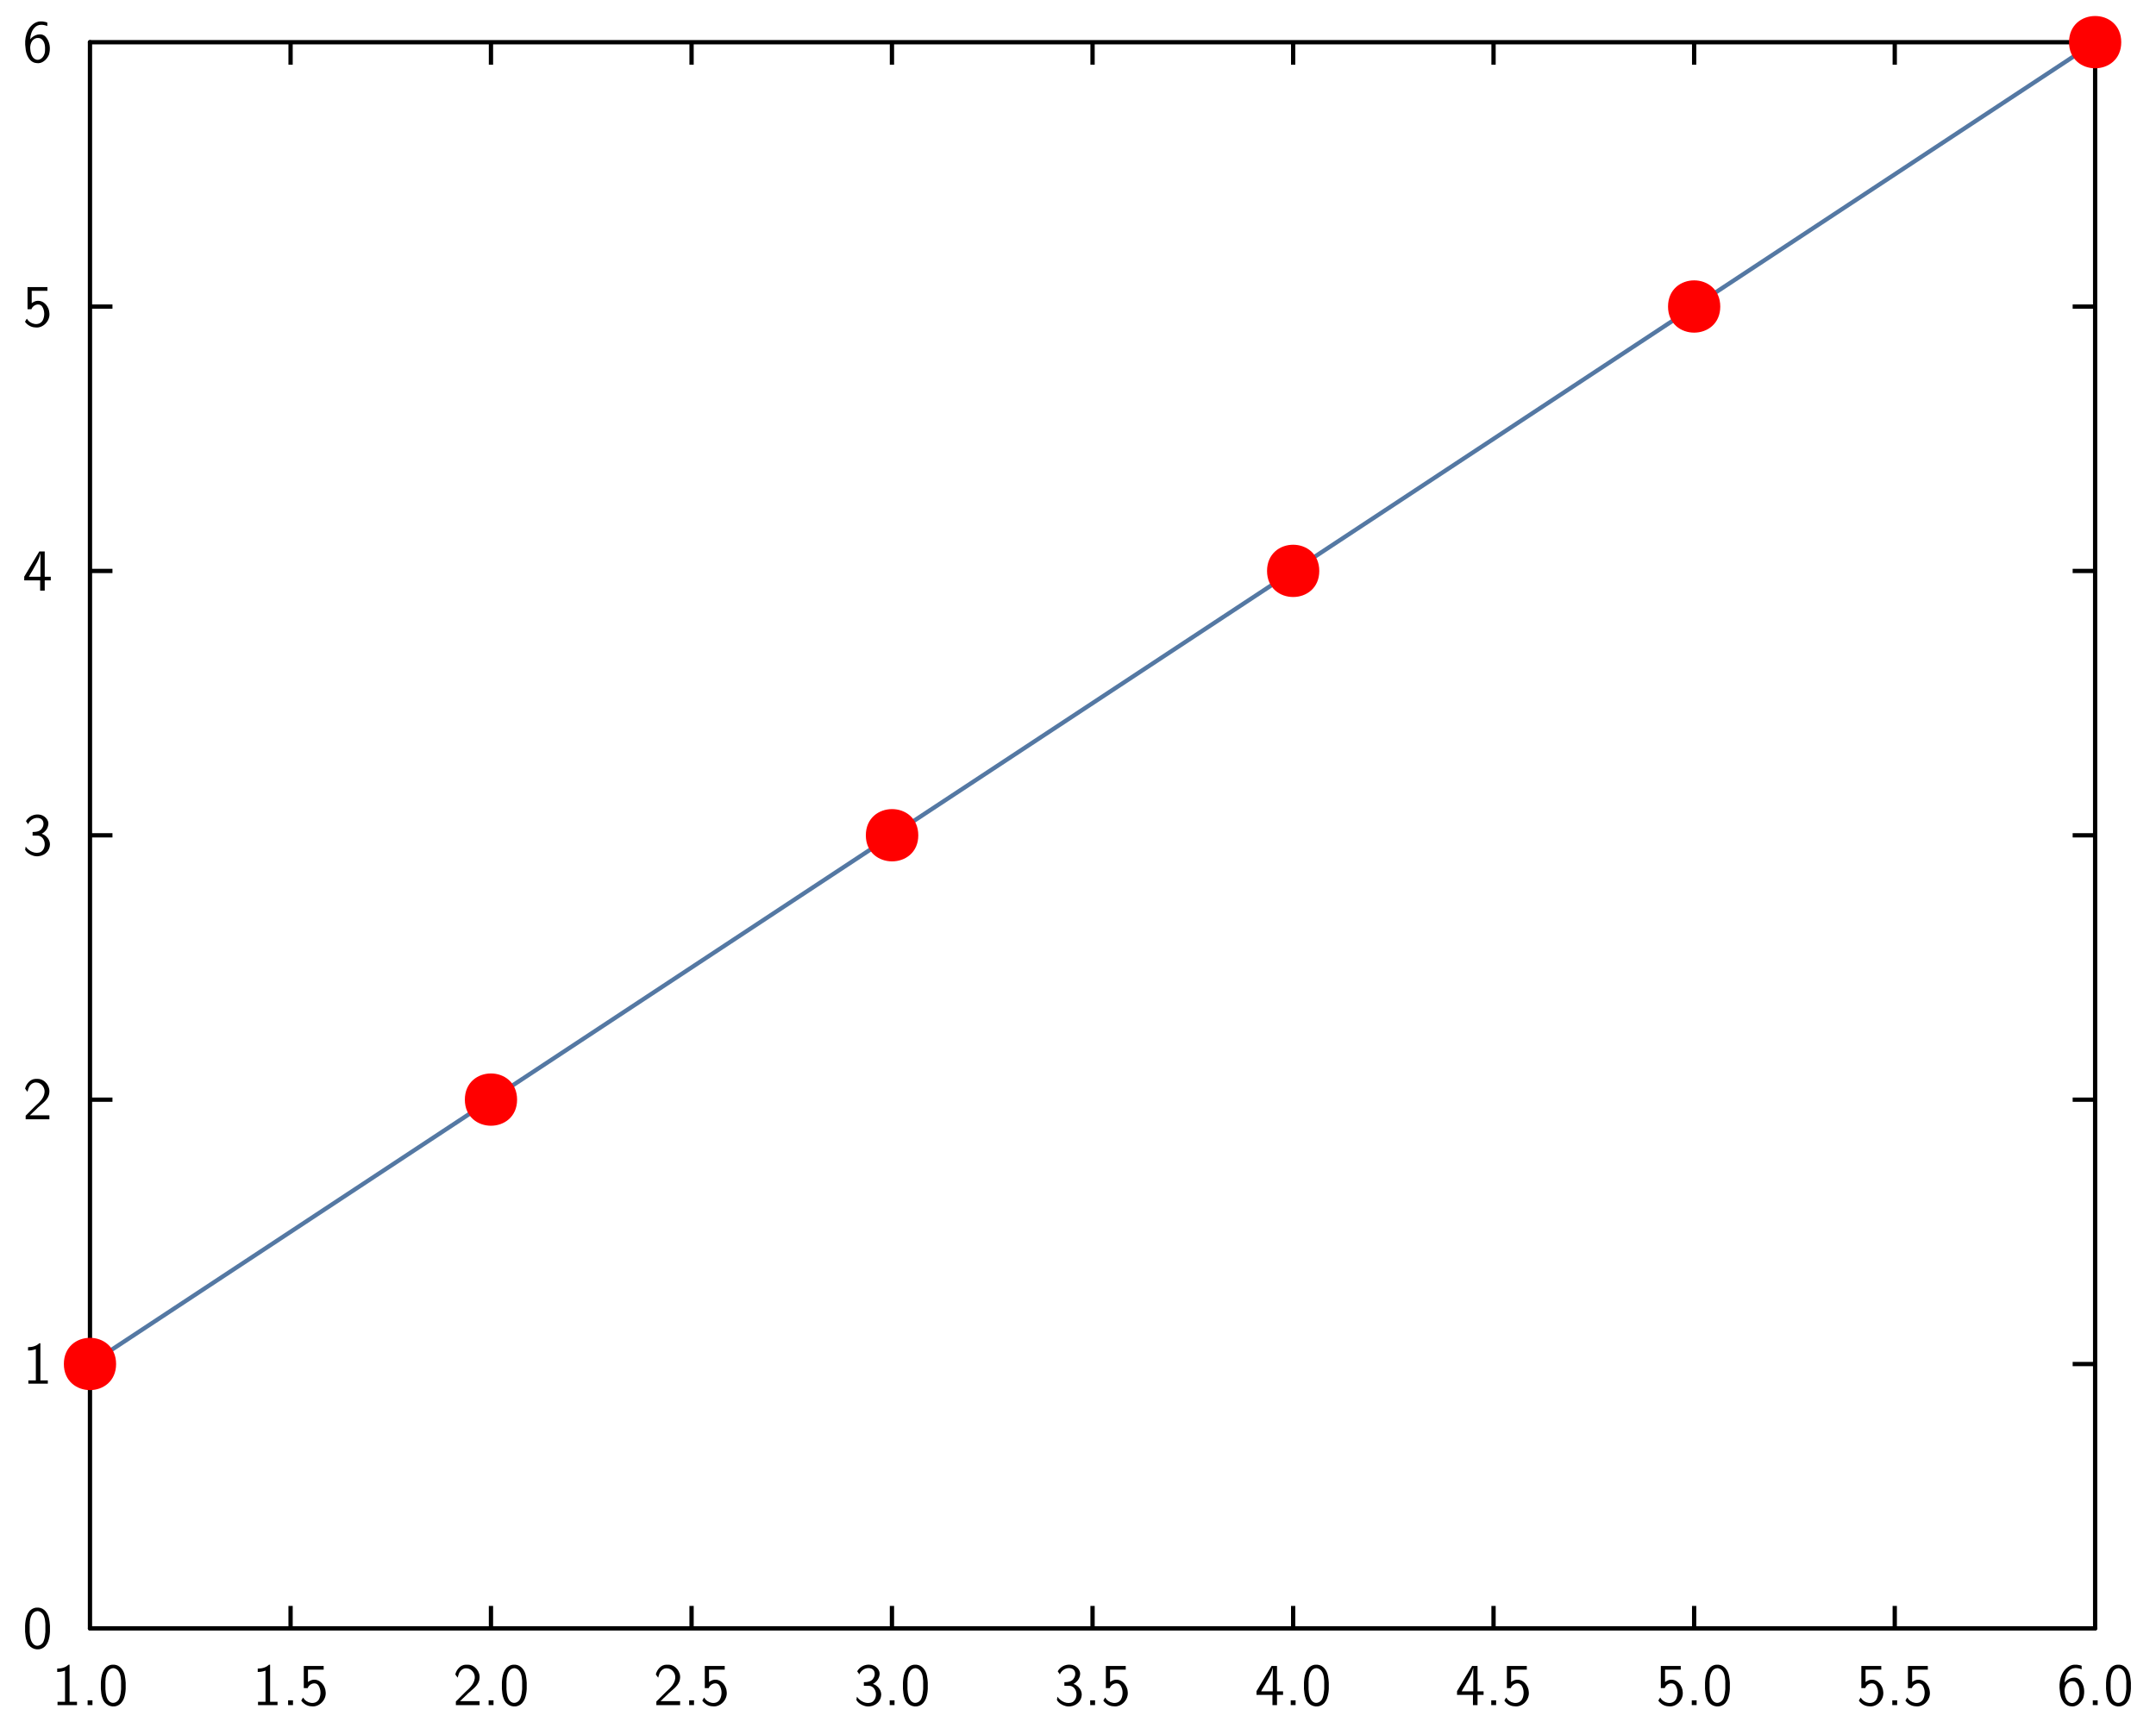
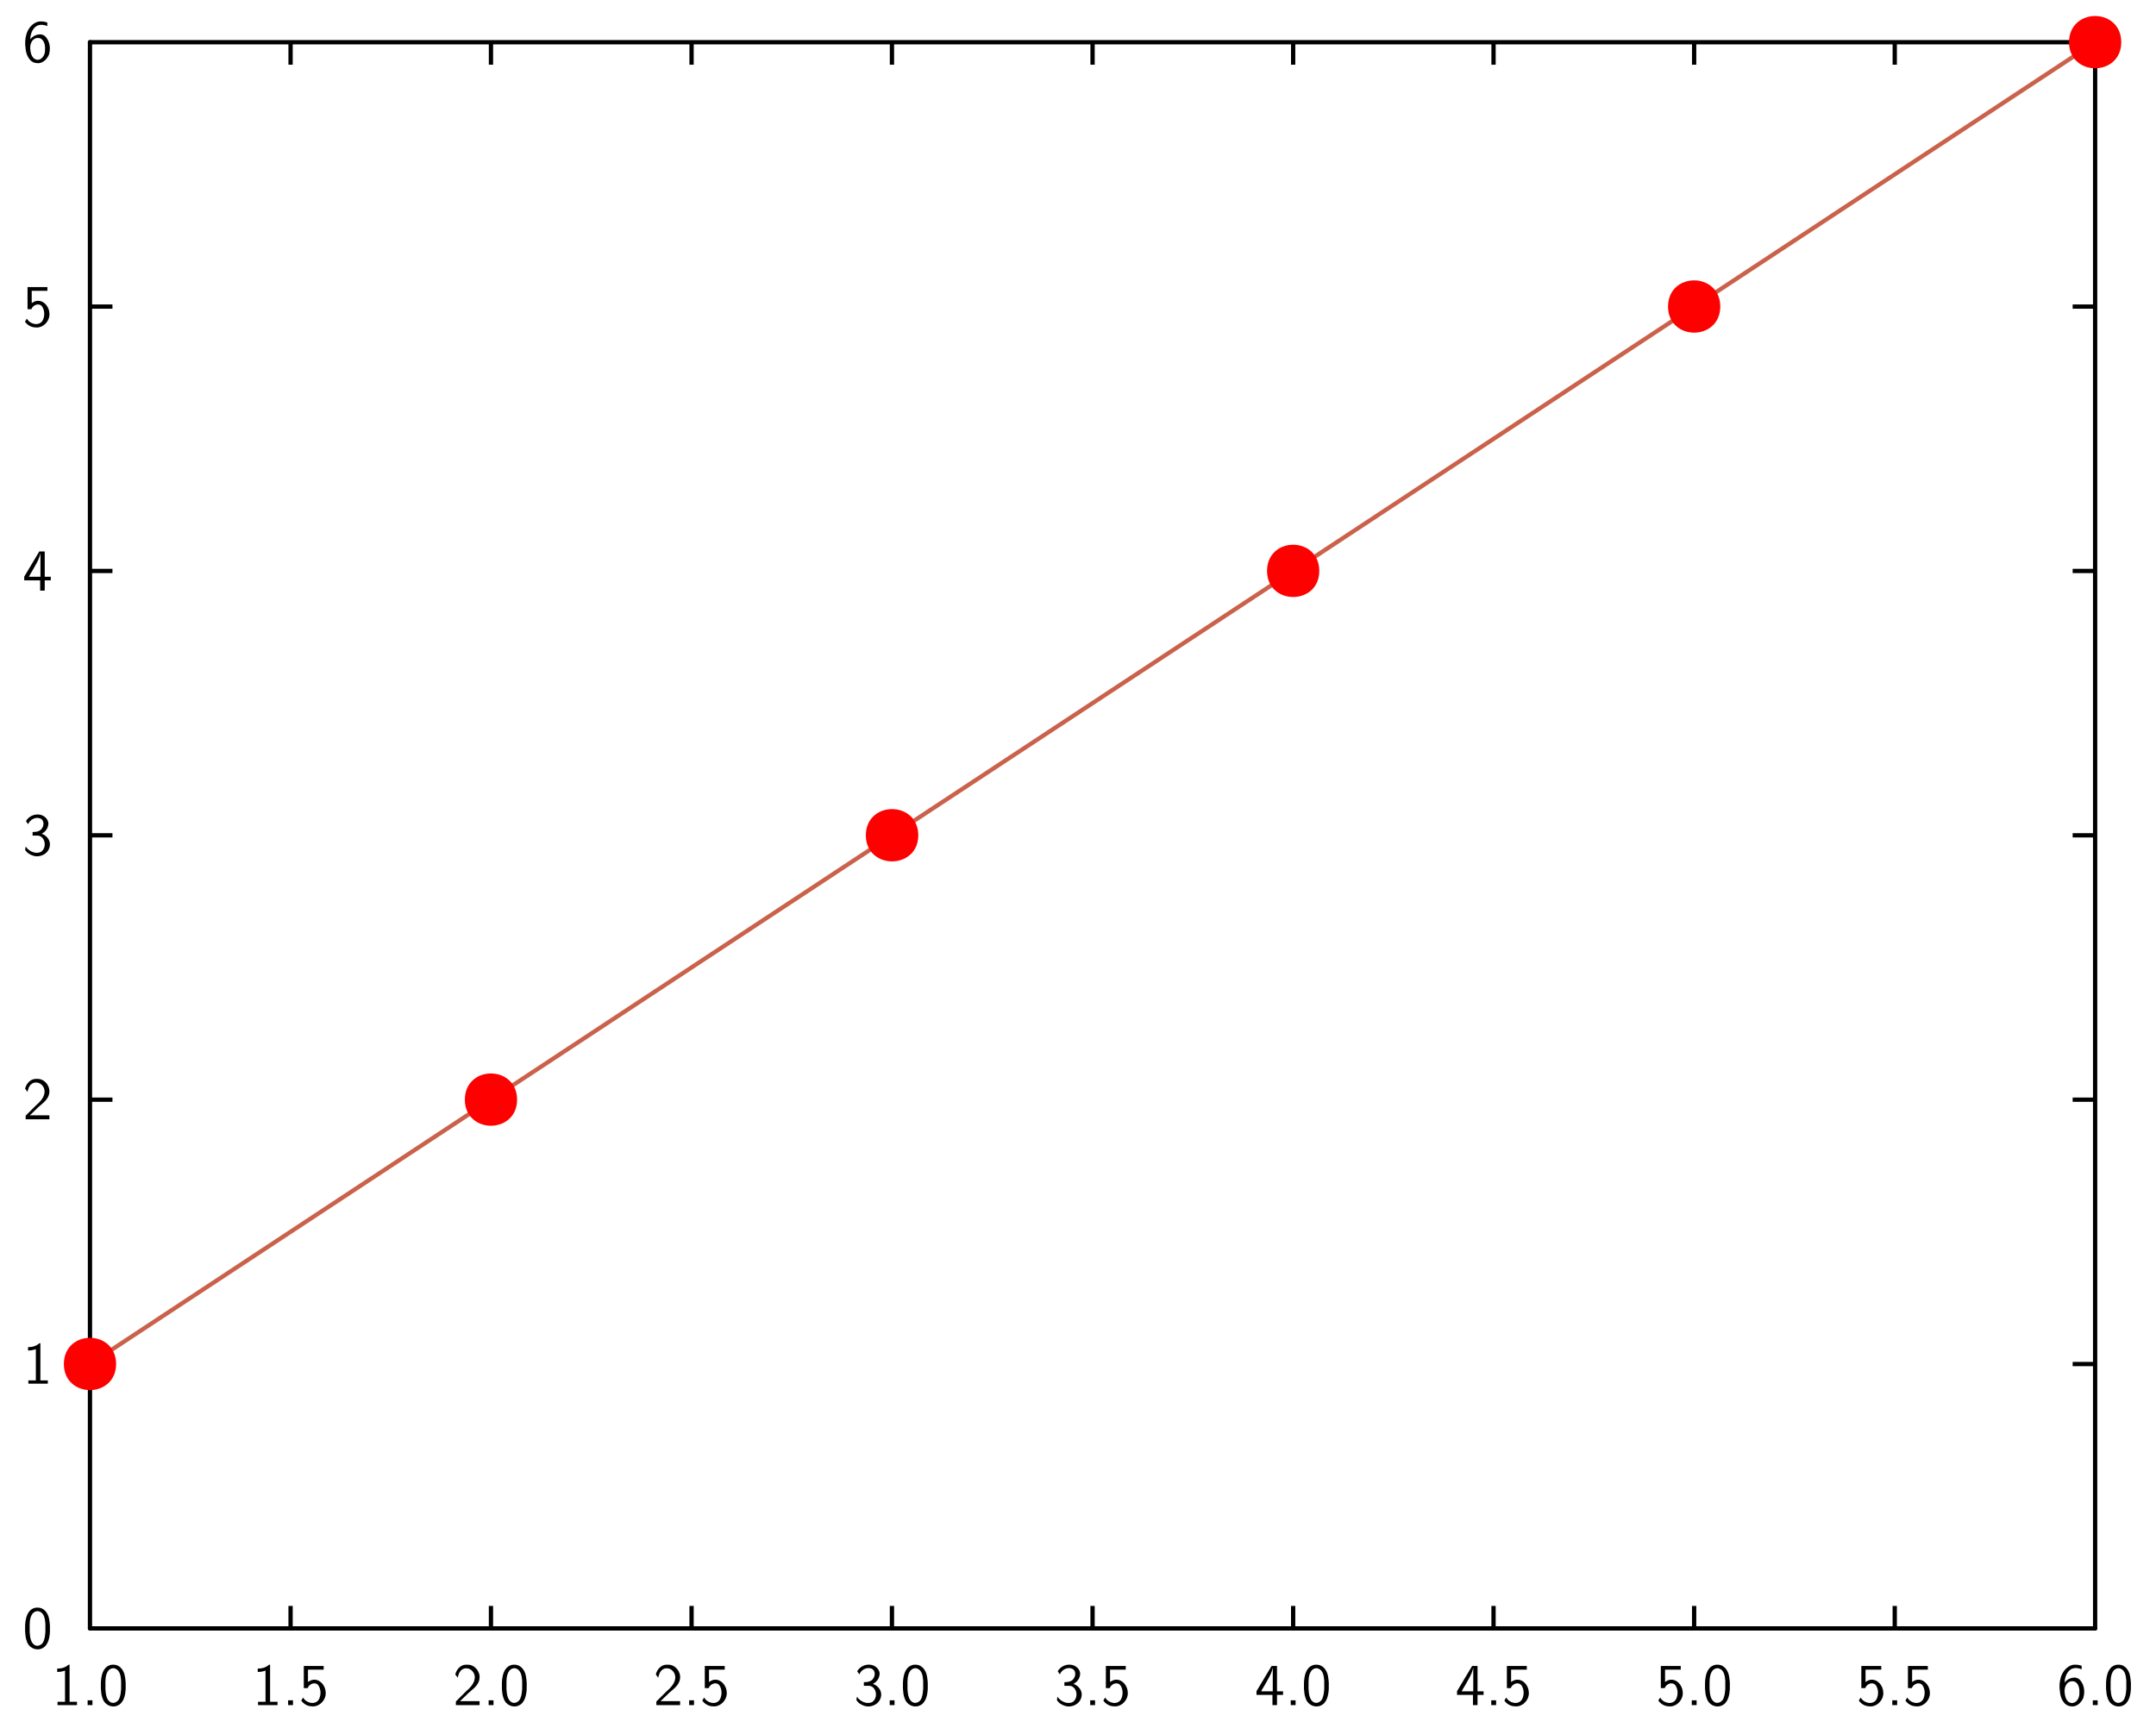
<svg xmlns="http://www.w3.org/2000/svg" width="285.465pt" height="228.772pt" viewBox="0 0 285.465 228.772" version="1.1">
  <g id="surface1">
    <path style="fill:none;stroke-width:0.02;stroke-linecap:butt;stroke-linejoin:miter;stroke:rgb(0%,0%,0%);stroke-opacity:1;stroke-miterlimit:10;" d="M 0.385 1.663 L 0.49 1.663 " transform="matrix(28.34646,0,0,-28.34646,1,227.7717)" />
    <path style="fill:none;stroke-width:0.02;stroke-linecap:butt;stroke-linejoin:miter;stroke:rgb(0%,0%,0%);stroke-opacity:1;stroke-miterlimit:10;" d="M 0.385 2.898 L 0.49 2.898 " transform="matrix(28.34646,0,0,-28.34646,1,227.7717)" />
    <path style="fill:none;stroke-width:0.02;stroke-linecap:butt;stroke-linejoin:miter;stroke:rgb(0%,0%,0%);stroke-opacity:1;stroke-miterlimit:10;" d="M 0.385 4.133 L 0.49 4.133 " transform="matrix(28.34646,0,0,-28.34646,1,227.7717)" />
    <path style="fill:none;stroke-width:0.02;stroke-linecap:butt;stroke-linejoin:miter;stroke:rgb(0%,0%,0%);stroke-opacity:1;stroke-miterlimit:10;" d="M 0.385 5.368 L 0.49 5.368 " transform="matrix(28.34646,0,0,-28.34646,1,227.7717)" />
    <path style="fill:none;stroke-width:0.02;stroke-linecap:butt;stroke-linejoin:miter;stroke:rgb(0%,0%,0%);stroke-opacity:1;stroke-miterlimit:10;" d="M 0.385 6.603 L 0.49 6.603 " transform="matrix(28.34646,0,0,-28.34646,1,227.7717)" />
    <path style="fill:none;stroke-width:0.02;stroke-linecap:round;stroke-linejoin:miter;stroke:rgb(0%,0%,0%);stroke-opacity:1;stroke-miterlimit:10;" d="M 0.385 0.428 L 0.385 7.838 " transform="matrix(28.34646,0,0,-28.34646,1,227.7717)" />
    <path style=" stroke:none;fill-rule:nonzero;fill:rgb(0%,0%,0%);fill-opacity:1;" d="M 5.102 212.887 C 5.859 212.941 6.359 213.633 6.492 214.332 C 6.562 214.648 6.578 214.949 6.613 215.266 L 6.613 216.078 C 6.57 216.902 6.375 217.988 5.477 218.324 C 4.699 218.633 3.785 218.148 3.555 217.355 C 3.383 216.934 3.363 216.504 3.324 216.078 L 3.324 215.266 C 3.363 214.441 3.539 213.348 4.43 212.98 L 4.469 212.965 L 4.5 212.957 L 4.539 212.941 L 4.66 212.91 L 4.73 212.895 L 4.816 212.895 L 4.832 212.887 Z M 5.102 212.887 Z M 4.855 213.371 C 4.191 213.449 3.992 214.25 3.945 214.789 L 3.945 215.004 L 3.93 215.02 L 3.93 216.125 C 3.977 216.695 4.016 217.434 4.539 217.816 C 5.023 218.148 5.668 217.773 5.801 217.258 C 5.945 216.879 5.977 216.504 6.008 216.125 L 6.008 215.02 C 5.961 214.441 5.883 213.633 5.215 213.402 L 5.16 213.387 L 5.145 213.371 L 5.07 213.371 L 5.055 213.355 L 4.875 213.355 Z M 4.855 213.371 Z M 4.855 213.371 " />
    <path style=" stroke:none;fill-rule:nonzero;fill:rgb(0%,0%,0%);fill-opacity:1;" d="M 5.348 177.879 L 5.348 182.777 L 5.355 182.793 L 6.332 182.793 L 6.332 183.227 L 3.754 183.227 L 3.754 182.793 L 4.73 182.793 L 4.746 182.777 L 4.746 178.664 C 4.414 178.773 4.062 178.848 3.715 178.84 L 3.715 178.395 C 4.238 178.402 4.809 178.258 5.207 177.879 Z M 5.348 177.879 Z M 5.348 177.879 " />
    <path style=" stroke:none;fill-rule:nonzero;fill:rgb(0%,0%,0%);fill-opacity:1;" d="M 5.016 142.871 C 5.938 142.895 6.668 143.84 6.523 144.727 C 6.43 145.617 5.594 146.125 5 146.68 L 4.746 146.941 L 4.715 146.957 L 4.398 147.27 L 4.375 147.285 L 4.055 147.602 L 4.023 147.617 L 3.953 147.688 L 3.969 147.695 L 6.539 147.695 L 6.539 148.219 L 3.398 148.219 L 3.398 147.746 L 4.676 146.465 C 5.285 145.934 6 145.246 5.891 144.371 C 5.824 143.863 5.398 143.395 4.875 143.355 C 4.34 143.277 3.875 143.695 3.754 144.203 L 3.738 144.227 L 3.723 144.285 L 3.699 144.371 L 3.652 144.547 L 3.645 144.586 C 3.531 144.449 3.414 144.309 3.324 144.156 C 3.484 143.508 4.008 142.895 4.699 142.871 Z M 5.016 142.871 Z M 5.016 142.871 " />
    <path style=" stroke:none;fill-rule:nonzero;fill:rgb(0%,0%,0%);fill-opacity:1;" d="M 5.121 107.863 C 5.816 107.895 6.547 108.539 6.383 109.277 C 6.301 109.777 5.953 110.188 5.516 110.41 C 6.223 110.633 6.77 111.379 6.578 112.117 C 6.391 113.078 5.285 113.609 4.398 113.316 C 3.969 113.188 3.531 112.918 3.324 112.523 C 3.375 112.402 3.355 112.195 3.414 112.117 C 3.832 112.738 4.723 113.156 5.422 112.809 C 6.184 112.324 6.062 110.91 5.145 110.672 L 5.07 110.672 L 5.055 110.656 L 4.316 110.656 L 4.316 110.18 C 4.77 110.172 5.332 110.117 5.586 109.648 C 5.859 109.246 5.832 108.578 5.316 108.379 C 4.707 108.141 3.953 108.531 3.723 109.148 C 3.629 109.016 3.531 108.879 3.438 108.738 C 3.762 108.148 4.453 107.801 5.121 107.863 Z M 5.121 107.863 Z M 5.121 107.863 " />
    <path style=" stroke:none;fill-rule:nonzero;fill:rgb(0%,0%,0%);fill-opacity:1;" d="M 5.922 73.023 L 5.922 76.363 L 5.938 76.379 L 6.723 76.379 L 6.723 76.855 L 5.938 76.855 L 5.922 76.863 L 5.922 78.207 L 5.316 78.207 L 5.316 76.863 L 5.301 76.855 L 3.207 76.855 L 3.207 76.363 C 3.875 75.254 4.539 74.133 5.207 73.023 Z M 5.922 73.023 Z M 5.332 73.324 C 5.176 74.148 4.668 74.855 4.285 75.578 C 4.137 75.84 3.938 76.125 3.824 76.379 L 5.348 76.379 L 5.355 76.363 L 5.355 73.324 L 5.348 73.309 Z M 5.332 73.324 Z M 5.332 73.324 " />
    <path style=" stroke:none;fill-rule:nonzero;fill:rgb(0%,0%,0%);fill-opacity:1;" d="M 6.277 38.016 L 6.277 38.508 L 4.215 38.508 L 4.199 38.516 L 4.199 40.145 C 4.391 40.016 4.66 39.848 4.914 39.84 C 5.809 39.746 6.5 40.625 6.539 41.445 C 6.668 42.484 5.691 43.516 4.645 43.355 C 4.121 43.34 3.609 43.031 3.309 42.602 C 3.398 42.484 3.469 42.277 3.57 42.207 C 3.945 42.938 5.152 43.23 5.637 42.461 C 5.945 41.879 5.938 41.145 5.578 40.586 C 5.168 40.055 4.348 40.379 4.16 40.945 L 3.645 40.945 L 3.645 38.016 Z M 6.277 38.016 Z M 6.277 38.016 " />
    <path style=" stroke:none;fill-rule:nonzero;fill:rgb(0%,0%,0%);fill-opacity:1;" d="M 5.621 2.84 C 5.824 2.875 6.062 2.898 6.262 2.992 L 6.262 3.453 C 5.715 3.215 5 3.184 4.57 3.668 C 4.191 4.07 4.016 4.676 4 5.207 C 4.461 4.594 5.5 4.254 6.062 4.891 C 6.629 5.539 6.723 6.477 6.469 7.27 C 6.191 7.906 5.547 8.484 4.832 8.352 C 3.867 8.27 3.43 7.191 3.383 6.367 C 3.199 5.199 3.477 3.73 4.586 3.062 L 4.602 3.055 L 4.77 2.969 L 4.816 2.953 L 4.84 2.938 L 4.977 2.898 L 5.086 2.863 L 5.16 2.848 L 5.246 2.848 L 5.262 2.84 Z M 5.621 2.84 Z M 4.84 5.047 C 4.152 5.168 3.93 6 4.016 6.562 C 4.055 7.094 4.262 7.801 4.875 7.914 C 5.523 8 5.945 7.301 5.961 6.738 C 5.992 6.168 5.961 5.516 5.461 5.145 L 5.348 5.086 L 5.262 5.062 L 5.191 5.047 L 5.176 5.031 L 4.855 5.031 Z M 4.84 5.047 Z M 4.84 5.047 " />
    <path style="fill:none;stroke-width:0.02;stroke-linecap:butt;stroke-linejoin:miter;stroke:rgb(0%,0%,0%);stroke-opacity:1;stroke-miterlimit:10;" d="M 9.751 1.663 L 9.646 1.663 " transform="matrix(28.34646,0,0,-28.34646,1,227.7717)" />
    <path style="fill:none;stroke-width:0.02;stroke-linecap:butt;stroke-linejoin:miter;stroke:rgb(0%,0%,0%);stroke-opacity:1;stroke-miterlimit:10;" d="M 9.751 2.898 L 9.646 2.898 " transform="matrix(28.34646,0,0,-28.34646,1,227.7717)" />
    <path style="fill:none;stroke-width:0.02;stroke-linecap:butt;stroke-linejoin:miter;stroke:rgb(0%,0%,0%);stroke-opacity:1;stroke-miterlimit:10;" d="M 9.751 4.133 L 9.646 4.133 " transform="matrix(28.34646,0,0,-28.34646,1,227.7717)" />
    <path style="fill:none;stroke-width:0.02;stroke-linecap:butt;stroke-linejoin:miter;stroke:rgb(0%,0%,0%);stroke-opacity:1;stroke-miterlimit:10;" d="M 9.751 5.368 L 9.646 5.368 " transform="matrix(28.34646,0,0,-28.34646,1,227.7717)" />
    <path style="fill:none;stroke-width:0.02;stroke-linecap:butt;stroke-linejoin:miter;stroke:rgb(0%,0%,0%);stroke-opacity:1;stroke-miterlimit:10;" d="M 9.751 6.603 L 9.646 6.603 " transform="matrix(28.34646,0,0,-28.34646,1,227.7717)" />
    <path style="fill:none;stroke-width:0.02;stroke-linecap:round;stroke-linejoin:miter;stroke:rgb(0%,0%,0%);stroke-opacity:1;stroke-miterlimit:10;" d="M 9.751 0.428 L 9.751 7.838 " transform="matrix(28.34646,0,0,-28.34646,1,227.7717)" />
    <path style="fill:none;stroke-width:0.02;stroke-linecap:butt;stroke-linejoin:miter;stroke:rgb(0%,0%,0%);stroke-opacity:1;stroke-miterlimit:10;" d="M 1.322 0.428 L 1.322 0.533 " transform="matrix(28.34646,0,0,-28.34646,1,227.7717)" />
    <path style="fill:none;stroke-width:0.02;stroke-linecap:butt;stroke-linejoin:miter;stroke:rgb(0%,0%,0%);stroke-opacity:1;stroke-miterlimit:10;" d="M 2.258 0.428 L 2.258 0.533 " transform="matrix(28.34646,0,0,-28.34646,1,227.7717)" />
    <path style="fill:none;stroke-width:0.02;stroke-linecap:butt;stroke-linejoin:miter;stroke:rgb(0%,0%,0%);stroke-opacity:1;stroke-miterlimit:10;" d="M 3.195 0.428 L 3.195 0.533 " transform="matrix(28.34646,0,0,-28.34646,1,227.7717)" />
    <path style="fill:none;stroke-width:0.02;stroke-linecap:butt;stroke-linejoin:miter;stroke:rgb(0%,0%,0%);stroke-opacity:1;stroke-miterlimit:10;" d="M 4.131 0.428 L 4.131 0.533 " transform="matrix(28.34646,0,0,-28.34646,1,227.7717)" />
    <path style="fill:none;stroke-width:0.02;stroke-linecap:butt;stroke-linejoin:miter;stroke:rgb(0%,0%,0%);stroke-opacity:1;stroke-miterlimit:10;" d="M 5.068 0.428 L 5.068 0.533 " transform="matrix(28.34646,0,0,-28.34646,1,227.7717)" />
    <path style="fill:none;stroke-width:0.02;stroke-linecap:butt;stroke-linejoin:miter;stroke:rgb(0%,0%,0%);stroke-opacity:1;stroke-miterlimit:10;" d="M 6.005 0.428 L 6.005 0.533 " transform="matrix(28.34646,0,0,-28.34646,1,227.7717)" />
    <path style="fill:none;stroke-width:0.02;stroke-linecap:butt;stroke-linejoin:miter;stroke:rgb(0%,0%,0%);stroke-opacity:1;stroke-miterlimit:10;" d="M 6.941 0.428 L 6.941 0.533 " transform="matrix(28.34646,0,0,-28.34646,1,227.7717)" />
    <path style="fill:none;stroke-width:0.02;stroke-linecap:butt;stroke-linejoin:miter;stroke:rgb(0%,0%,0%);stroke-opacity:1;stroke-miterlimit:10;" d="M 7.878 0.428 L 7.878 0.533 " transform="matrix(28.34646,0,0,-28.34646,1,227.7717)" />
    <path style="fill:none;stroke-width:0.02;stroke-linecap:butt;stroke-linejoin:miter;stroke:rgb(0%,0%,0%);stroke-opacity:1;stroke-miterlimit:10;" d="M 8.815 0.428 L 8.815 0.533 " transform="matrix(28.34646,0,0,-28.34646,1,227.7717)" />
    <path style="fill:none;stroke-width:0.02;stroke-linecap:round;stroke-linejoin:miter;stroke:rgb(0%,0%,0%);stroke-opacity:1;stroke-miterlimit:10;" d="M 0.385 0.428 L 9.751 0.428 " transform="matrix(28.34646,0,0,-28.34646,1,227.7717)" />
    <path style=" stroke:none;fill-rule:nonzero;fill:rgb(0%,0%,0%);fill-opacity:1;" d="M 9.211 220.445 L 9.211 225.344 L 9.219 225.359 L 10.195 225.359 L 10.195 225.797 L 7.617 225.797 L 7.617 225.359 L 8.59 225.359 L 8.609 225.344 L 8.609 221.23 C 8.273 221.344 7.926 221.414 7.574 221.406 L 7.574 220.961 C 8.102 220.969 8.672 220.828 9.066 220.445 Z M 9.211 220.445 Z M 9.211 220.445 " />
    <path style=" stroke:none;fill-rule:nonzero;fill:rgb(0%,0%,0%);fill-opacity:1;" d="M 12.242 225.16 L 12.242 225.797 L 11.602 225.797 L 11.602 225.16 Z M 12.242 225.16 Z M 12.242 225.16 " />
    <path style=" stroke:none;fill-rule:nonzero;fill:rgb(0%,0%,0%);fill-opacity:1;" d="M 15.133 220.445 C 15.887 220.5 16.387 221.191 16.52 221.891 C 16.594 222.207 16.609 222.508 16.641 222.828 L 16.641 223.637 C 16.602 224.461 16.402 225.551 15.504 225.883 C 14.727 226.191 13.812 225.707 13.586 224.914 C 13.41 224.492 13.395 224.066 13.355 223.637 L 13.355 222.828 C 13.395 222 13.566 220.906 14.457 220.543 L 14.496 220.523 L 14.527 220.516 L 14.566 220.5 L 14.688 220.469 L 14.758 220.453 L 14.848 220.453 L 14.863 220.445 Z M 15.133 220.445 Z M 14.887 220.93 C 14.219 221.008 14.02 221.812 13.973 222.352 L 13.973 222.566 L 13.957 222.582 L 13.957 223.684 C 14.004 224.254 14.043 224.992 14.566 225.375 C 15.051 225.707 15.695 225.336 15.832 224.82 C 15.973 224.438 16.004 224.066 16.035 223.684 L 16.035 222.582 C 15.988 222 15.91 221.191 15.242 220.961 L 15.188 220.945 L 15.172 220.93 L 15.102 220.93 L 15.086 220.914 L 14.902 220.914 Z M 14.887 220.93 Z M 14.887 220.93 " />
    <path style=" stroke:none;fill-rule:nonzero;fill:rgb(0%,0%,0%);fill-opacity:1;" d="M 35.762 220.445 L 35.762 225.344 L 35.77 225.359 L 36.746 225.359 L 36.746 225.797 L 34.164 225.797 L 34.164 225.359 L 35.141 225.359 L 35.156 225.344 L 35.156 221.23 C 34.824 221.344 34.477 221.414 34.125 221.406 L 34.125 220.961 C 34.648 220.969 35.223 220.828 35.617 220.445 Z M 35.762 220.445 Z M 35.762 220.445 " />
    <path style=" stroke:none;fill-rule:nonzero;fill:rgb(0%,0%,0%);fill-opacity:1;" d="M 38.793 225.16 L 38.793 225.797 L 38.148 225.797 L 38.148 225.16 Z M 38.793 225.16 Z M 38.793 225.16 " />
    <path style=" stroke:none;fill-rule:nonzero;fill:rgb(0%,0%,0%);fill-opacity:1;" d="M 42.855 220.613 L 42.855 221.105 L 40.793 221.105 L 40.777 221.113 L 40.777 222.738 C 40.969 222.613 41.238 222.445 41.492 222.438 C 42.387 222.344 43.078 223.223 43.117 224.043 C 43.246 225.082 42.27 226.113 41.223 225.953 C 40.699 225.938 40.191 225.629 39.887 225.199 C 39.977 225.082 40.047 224.875 40.148 224.805 C 40.523 225.535 41.73 225.828 42.215 225.059 C 42.523 224.477 42.516 223.738 42.156 223.184 C 41.746 222.652 40.93 222.977 40.738 223.543 L 40.223 223.543 L 40.223 220.613 Z M 42.855 220.613 Z M 42.855 220.613 " />
    <path style=" stroke:none;fill-rule:nonzero;fill:rgb(0%,0%,0%);fill-opacity:1;" d="M 61.977 220.445 C 62.898 220.469 63.629 221.414 63.484 222.305 C 63.391 223.191 62.559 223.699 61.961 224.254 L 61.707 224.516 L 61.676 224.535 L 61.359 224.844 L 61.336 224.859 L 61.016 225.176 L 60.984 225.191 L 60.914 225.262 L 60.93 225.273 L 63.5 225.273 L 63.5 225.797 L 60.359 225.797 L 60.359 225.32 L 61.637 224.043 C 62.246 223.508 62.961 222.82 62.852 221.945 C 62.785 221.438 62.359 220.969 61.836 220.93 C 61.301 220.852 60.836 221.27 60.715 221.777 L 60.699 221.805 L 60.684 221.859 L 60.66 221.945 L 60.613 222.121 L 60.605 222.16 C 60.492 222.023 60.375 221.883 60.285 221.73 C 60.445 221.082 60.969 220.469 61.66 220.445 Z M 61.977 220.445 Z M 61.977 220.445 " />
    <path style=" stroke:none;fill-rule:nonzero;fill:rgb(0%,0%,0%);fill-opacity:1;" d="M 65.344 225.16 L 65.344 225.797 L 64.699 225.797 L 64.699 225.16 Z M 65.344 225.16 Z M 65.344 225.16 " />
    <path style=" stroke:none;fill-rule:nonzero;fill:rgb(0%,0%,0%);fill-opacity:1;" d="M 68.23 220.445 C 68.984 220.5 69.484 221.191 69.621 221.891 C 69.691 222.207 69.707 222.508 69.738 222.828 L 69.738 223.637 C 69.699 224.461 69.5 225.551 68.605 225.883 C 67.828 226.191 66.914 225.707 66.684 224.914 C 66.508 224.492 66.492 224.066 66.453 223.637 L 66.453 222.828 C 66.492 222 66.668 220.906 67.559 220.543 L 67.598 220.523 L 67.629 220.516 L 67.668 220.5 L 67.789 220.469 L 67.859 220.453 L 67.945 220.453 L 67.961 220.445 Z M 68.23 220.445 Z M 67.984 220.93 C 67.32 221.008 67.121 221.812 67.074 222.352 L 67.074 222.566 L 67.059 222.582 L 67.059 223.684 C 67.105 224.254 67.145 224.992 67.668 225.375 C 68.152 225.707 68.797 225.336 68.93 224.82 C 69.074 224.438 69.105 224.066 69.137 223.684 L 69.137 222.582 C 69.09 222 69.008 221.191 68.344 220.961 L 68.289 220.945 L 68.27 220.93 L 68.199 220.93 L 68.184 220.914 L 68 220.914 Z M 67.984 220.93 Z M 67.984 220.93 " />
    <path style=" stroke:none;fill-rule:nonzero;fill:rgb(0%,0%,0%);fill-opacity:1;" d="M 88.527 220.445 C 89.449 220.469 90.18 221.414 90.035 222.305 C 89.941 223.191 89.105 223.699 88.512 224.254 L 88.258 224.516 L 88.227 224.535 L 87.906 224.844 L 87.883 224.859 L 87.566 225.176 L 87.535 225.191 L 87.465 225.262 L 87.48 225.273 L 90.051 225.273 L 90.051 225.797 L 86.906 225.797 L 86.906 225.32 L 88.188 224.043 C 88.797 223.508 89.512 222.82 89.398 221.945 C 89.336 221.438 88.906 220.969 88.383 220.93 C 87.852 220.852 87.383 221.27 87.266 221.777 L 87.25 221.805 L 87.234 221.859 L 87.211 221.945 L 87.16 222.121 L 87.152 222.16 C 87.043 222.023 86.926 221.883 86.836 221.73 C 86.996 221.082 87.52 220.469 88.211 220.445 Z M 88.527 220.445 Z M 88.527 220.445 " />
    <path style=" stroke:none;fill-rule:nonzero;fill:rgb(0%,0%,0%);fill-opacity:1;" d="M 91.891 225.16 L 91.891 225.797 L 91.25 225.797 L 91.25 225.16 Z M 91.891 225.16 Z M 91.891 225.16 " />
    <path style=" stroke:none;fill-rule:nonzero;fill:rgb(0%,0%,0%);fill-opacity:1;" d="M 95.957 220.613 L 95.957 221.105 L 93.895 221.105 L 93.875 221.113 L 93.875 222.738 C 94.066 222.613 94.336 222.445 94.59 222.438 C 95.488 222.344 96.18 223.223 96.219 224.043 C 96.344 225.082 95.367 226.113 94.32 225.953 C 93.797 225.938 93.289 225.629 92.988 225.199 C 93.074 225.082 93.148 224.875 93.25 224.805 C 93.621 225.535 94.828 225.828 95.312 225.059 C 95.621 224.477 95.613 223.738 95.258 223.184 C 94.844 222.652 94.027 222.977 93.836 223.543 L 93.32 223.543 L 93.32 220.613 Z M 95.957 220.613 Z M 95.957 220.613 " />
    <path style=" stroke:none;fill-rule:nonzero;fill:rgb(0%,0%,0%);fill-opacity:1;" d="M 115.18 220.445 C 115.879 220.477 116.609 221.121 116.441 221.859 C 116.363 222.359 116.016 222.77 115.578 222.992 C 116.285 223.215 116.832 223.961 116.641 224.699 C 116.449 225.66 115.348 226.191 114.457 225.898 C 114.031 225.773 113.594 225.5 113.387 225.105 C 113.434 224.984 113.418 224.781 113.473 224.699 C 113.895 225.32 114.785 225.738 115.48 225.391 C 116.242 224.906 116.125 223.492 115.203 223.254 L 115.133 223.254 L 115.117 223.238 L 114.379 223.238 L 114.379 222.762 C 114.832 222.754 115.395 222.699 115.648 222.23 C 115.918 221.828 115.895 221.16 115.379 220.961 C 114.77 220.723 114.012 221.113 113.785 221.73 C 113.688 221.598 113.594 221.461 113.496 221.32 C 113.824 220.73 114.512 220.383 115.18 220.445 Z M 115.18 220.445 Z M 115.18 220.445 " />
    <path style=" stroke:none;fill-rule:nonzero;fill:rgb(0%,0%,0%);fill-opacity:1;" d="M 118.441 225.16 L 118.441 225.797 L 117.801 225.797 L 117.801 225.16 Z M 118.441 225.16 Z M 118.441 225.16 " />
    <path style=" stroke:none;fill-rule:nonzero;fill:rgb(0%,0%,0%);fill-opacity:1;" d="M 121.332 220.445 C 122.086 220.5 122.586 221.191 122.719 221.891 C 122.793 222.207 122.809 222.508 122.84 222.828 L 122.84 223.637 C 122.801 224.461 122.602 225.551 121.703 225.883 C 120.926 226.191 120.016 225.707 119.785 224.914 C 119.609 224.492 119.594 224.066 119.555 223.637 L 119.555 222.828 C 119.594 222 119.77 220.906 120.656 220.543 L 120.695 220.523 L 120.727 220.516 L 120.77 220.5 L 120.887 220.469 L 120.957 220.453 L 121.047 220.453 L 121.062 220.445 Z M 121.332 220.445 Z M 121.086 220.93 C 120.418 221.008 120.219 221.812 120.172 222.352 L 120.172 222.566 L 120.156 222.582 L 120.156 223.684 C 120.203 224.254 120.242 224.992 120.77 225.375 C 121.254 225.707 121.895 225.336 122.031 224.82 C 122.172 224.438 122.203 224.066 122.234 223.684 L 122.234 222.582 C 122.188 222 122.109 221.191 121.441 220.961 L 121.387 220.945 L 121.371 220.93 L 121.301 220.93 L 121.285 220.914 L 121.102 220.914 Z M 121.086 220.93 Z M 121.086 220.93 " />
    <path style=" stroke:none;fill-rule:nonzero;fill:rgb(0%,0%,0%);fill-opacity:1;" d="M 141.73 220.445 C 142.43 220.477 143.16 221.121 142.992 221.859 C 142.914 222.359 142.562 222.77 142.129 222.992 C 142.832 223.215 143.383 223.961 143.191 224.699 C 143 225.66 141.898 226.191 141.008 225.898 C 140.578 225.773 140.145 225.5 139.938 225.105 C 139.984 224.984 139.969 224.781 140.023 224.699 C 140.445 225.32 141.332 225.738 142.031 225.391 C 142.793 224.906 142.676 223.492 141.754 223.254 L 141.684 223.254 L 141.668 223.238 L 140.93 223.238 L 140.93 222.762 C 141.383 222.754 141.945 222.699 142.199 222.23 C 142.469 221.828 142.445 221.16 141.93 220.961 C 141.316 220.723 140.562 221.113 140.332 221.73 C 140.238 221.598 140.145 221.461 140.047 221.32 C 140.371 220.73 141.062 220.383 141.73 220.445 Z M 141.73 220.445 Z M 141.73 220.445 " />
    <path style=" stroke:none;fill-rule:nonzero;fill:rgb(0%,0%,0%);fill-opacity:1;" d="M 144.992 225.16 L 144.992 225.797 L 144.348 225.797 L 144.348 225.16 Z M 144.992 225.16 Z M 144.992 225.16 " />
    <path style=" stroke:none;fill-rule:nonzero;fill:rgb(0%,0%,0%);fill-opacity:1;" d="M 149.055 220.613 L 149.055 221.105 L 146.992 221.105 L 146.977 221.113 L 146.977 222.738 C 147.168 222.613 147.438 222.445 147.691 222.438 C 148.586 222.344 149.277 223.223 149.316 224.043 C 149.445 225.082 148.469 226.113 147.422 225.953 C 146.898 225.938 146.391 225.629 146.086 225.199 C 146.176 225.082 146.246 224.875 146.348 224.805 C 146.723 225.535 147.93 225.828 148.414 225.059 C 148.723 224.477 148.715 223.738 148.359 223.184 C 147.945 222.652 147.129 222.977 146.938 223.543 L 146.422 223.543 L 146.422 220.613 Z M 149.055 220.613 Z M 149.055 220.613 " />
    <path style=" stroke:none;fill-rule:nonzero;fill:rgb(0%,0%,0%);fill-opacity:1;" d="M 169.082 220.613 L 169.082 223.953 L 169.098 223.969 L 169.883 223.969 L 169.883 224.445 L 169.098 224.445 L 169.082 224.453 L 169.082 225.797 L 168.48 225.797 L 168.48 224.453 L 168.461 224.445 L 166.367 224.445 L 166.367 223.953 C 167.035 222.844 167.699 221.723 168.367 220.613 Z M 169.082 220.613 Z M 168.496 220.914 C 168.336 221.738 167.828 222.445 167.445 223.168 C 167.297 223.43 167.098 223.715 166.988 223.969 L 168.512 223.969 L 168.52 223.953 L 168.52 220.914 L 168.512 220.898 Z M 168.496 220.914 Z M 168.496 220.914 " />
    <path style=" stroke:none;fill-rule:nonzero;fill:rgb(0%,0%,0%);fill-opacity:1;" d="M 171.543 225.16 L 171.543 225.797 L 170.898 225.797 L 170.898 225.16 Z M 171.543 225.16 Z M 171.543 225.16 " />
    <path style=" stroke:none;fill-rule:nonzero;fill:rgb(0%,0%,0%);fill-opacity:1;" d="M 174.43 220.445 C 175.184 220.5 175.684 221.191 175.82 221.891 C 175.891 222.207 175.906 222.508 175.938 222.828 L 175.938 223.637 C 175.898 224.461 175.703 225.551 174.805 225.883 C 174.027 226.191 173.113 225.707 172.883 224.914 C 172.711 224.492 172.691 224.066 172.652 223.637 L 172.652 222.828 C 172.691 222 172.867 220.906 173.758 220.543 L 173.797 220.523 L 173.828 220.516 L 173.867 220.5 L 173.988 220.469 L 174.059 220.453 L 174.145 220.453 L 174.16 220.445 Z M 174.43 220.445 Z M 174.184 220.93 C 173.52 221.008 173.32 221.812 173.273 222.352 L 173.273 222.566 L 173.258 222.582 L 173.258 223.684 C 173.305 224.254 173.344 224.992 173.867 225.375 C 174.352 225.707 174.996 225.336 175.129 224.82 C 175.273 224.438 175.305 224.066 175.336 223.684 L 175.336 222.582 C 175.289 222 175.211 221.191 174.543 220.961 L 174.488 220.945 L 174.473 220.93 L 174.398 220.93 L 174.383 220.914 L 174.199 220.914 Z M 174.184 220.93 Z M 174.184 220.93 " />
    <path style=" stroke:none;fill-rule:nonzero;fill:rgb(0%,0%,0%);fill-opacity:1;" d="M 195.633 220.613 L 195.633 223.953 L 195.648 223.969 L 196.434 223.969 L 196.434 224.445 L 195.648 224.445 L 195.633 224.453 L 195.633 225.797 L 195.027 225.797 L 195.027 224.453 L 195.012 224.445 L 192.918 224.445 L 192.918 223.953 C 193.582 222.844 194.25 221.723 194.918 220.613 Z M 195.633 220.613 Z M 195.043 220.914 C 194.887 221.738 194.379 222.445 193.996 223.168 C 193.848 223.43 193.648 223.715 193.535 223.969 L 195.059 223.969 L 195.066 223.953 L 195.066 220.914 L 195.059 220.898 Z M 195.043 220.914 Z M 195.043 220.914 " />
    <path style=" stroke:none;fill-rule:nonzero;fill:rgb(0%,0%,0%);fill-opacity:1;" d="M 198.094 225.16 L 198.094 225.797 L 197.449 225.797 L 197.449 225.16 Z M 198.094 225.16 Z M 198.094 225.16 " />
    <path style=" stroke:none;fill-rule:nonzero;fill:rgb(0%,0%,0%);fill-opacity:1;" d="M 202.156 220.613 L 202.156 221.105 L 200.094 221.105 L 200.078 221.113 L 200.078 222.738 C 200.266 222.613 200.535 222.445 200.789 222.438 C 201.688 222.344 202.379 223.223 202.418 224.043 C 202.543 225.082 201.57 226.113 200.52 225.953 C 199.996 225.938 199.488 225.629 199.188 225.199 C 199.273 225.082 199.348 224.875 199.449 224.805 C 199.824 225.535 201.027 225.828 201.512 225.059 C 201.824 224.477 201.816 223.738 201.457 223.184 C 201.043 222.652 200.227 222.977 200.035 223.543 L 199.52 223.543 L 199.52 220.613 Z M 202.156 220.613 Z M 202.156 220.613 " />
    <path style=" stroke:none;fill-rule:nonzero;fill:rgb(0%,0%,0%);fill-opacity:1;" d="M 222.539 220.613 L 222.539 221.105 L 220.477 221.105 L 220.461 221.113 L 220.461 222.738 C 220.648 222.613 220.918 222.445 221.172 222.438 C 222.07 222.344 222.762 223.223 222.801 224.043 C 222.926 225.082 221.953 226.113 220.902 225.953 C 220.379 225.938 219.871 225.629 219.57 225.199 C 219.656 225.082 219.73 224.875 219.832 224.805 C 220.207 225.535 221.41 225.828 221.895 225.059 C 222.207 224.477 222.199 223.738 221.84 223.184 C 221.426 222.652 220.609 222.977 220.418 223.543 L 219.902 223.543 L 219.902 220.613 Z M 222.539 220.613 Z M 222.539 220.613 " />
    <path style=" stroke:none;fill-rule:nonzero;fill:rgb(0%,0%,0%);fill-opacity:1;" d="M 224.641 225.16 L 224.641 225.797 L 224 225.797 L 224 225.16 Z M 224.641 225.16 Z M 224.641 225.16 " />
    <path style=" stroke:none;fill-rule:nonzero;fill:rgb(0%,0%,0%);fill-opacity:1;" d="M 227.531 220.445 C 228.285 220.5 228.785 221.191 228.922 221.891 C 228.992 222.207 229.008 222.508 229.039 222.828 L 229.039 223.637 C 229 224.461 228.801 225.551 227.902 225.883 C 227.125 226.191 226.215 225.707 225.984 224.914 C 225.809 224.492 225.793 224.066 225.754 223.637 L 225.754 222.828 C 225.793 222 225.969 220.906 226.855 220.543 L 226.895 220.523 L 226.93 220.516 L 226.969 220.5 L 227.086 220.469 L 227.156 220.453 L 227.246 220.453 L 227.262 220.445 Z M 227.531 220.445 Z M 227.285 220.93 C 226.617 221.008 226.422 221.812 226.371 222.352 L 226.371 222.566 L 226.355 222.582 L 226.355 223.684 C 226.402 224.254 226.445 224.992 226.969 225.375 C 227.453 225.707 228.094 225.336 228.23 224.82 C 228.371 224.438 228.402 224.066 228.438 223.684 L 228.438 222.582 C 228.387 222 228.309 221.191 227.641 220.961 L 227.586 220.945 L 227.57 220.93 L 227.5 220.93 L 227.484 220.914 L 227.301 220.914 Z M 227.285 220.93 Z M 227.285 220.93 " />
    <path style=" stroke:none;fill-rule:nonzero;fill:rgb(0%,0%,0%);fill-opacity:1;" d="M 249.09 220.613 L 249.09 221.105 L 247.023 221.105 L 247.008 221.113 L 247.008 222.738 C 247.199 222.613 247.469 222.445 247.723 222.438 C 248.621 222.344 249.312 223.223 249.352 224.043 C 249.477 225.082 248.5 226.113 247.453 225.953 C 246.93 225.938 246.422 225.629 246.121 225.199 C 246.207 225.082 246.277 224.875 246.383 224.805 C 246.754 225.535 247.961 225.828 248.445 225.059 C 248.754 224.477 248.746 223.738 248.391 223.184 C 247.977 222.652 247.16 222.977 246.969 223.543 L 246.453 223.543 L 246.453 220.613 Z M 249.09 220.613 Z M 249.09 220.613 " />
    <path style=" stroke:none;fill-rule:nonzero;fill:rgb(0%,0%,0%);fill-opacity:1;" d="M 251.191 225.16 L 251.191 225.797 L 250.551 225.797 L 250.551 225.16 Z M 251.191 225.16 Z M 251.191 225.16 " />
    <path style=" stroke:none;fill-rule:nonzero;fill:rgb(0%,0%,0%);fill-opacity:1;" d="M 255.254 220.613 L 255.254 221.105 L 253.191 221.105 L 253.176 221.113 L 253.176 222.738 C 253.367 222.613 253.637 222.445 253.891 222.438 C 254.789 222.344 255.477 223.223 255.52 224.043 C 255.645 225.082 254.668 226.113 253.621 225.953 C 253.098 225.938 252.59 225.629 252.289 225.199 C 252.375 225.082 252.445 224.875 252.551 224.805 C 252.922 225.535 254.129 225.828 254.613 225.059 C 254.922 224.477 254.914 223.738 254.559 223.184 C 254.145 222.652 253.328 222.977 253.137 223.543 L 252.621 223.543 L 252.621 220.613 Z M 255.254 220.613 Z M 255.254 220.613 " />
    <path style=" stroke:none;fill-rule:nonzero;fill:rgb(0%,0%,0%);fill-opacity:1;" d="M 274.98 220.445 C 275.188 220.477 275.426 220.5 275.621 220.598 L 275.621 221.059 C 275.074 220.82 274.359 220.785 273.934 221.27 C 273.551 221.676 273.375 222.277 273.359 222.812 C 273.82 222.199 274.859 221.859 275.426 222.492 C 275.988 223.145 276.082 224.082 275.828 224.875 C 275.551 225.508 274.91 226.09 274.195 225.953 C 273.227 225.875 272.789 224.797 272.742 223.969 C 272.559 222.805 272.836 221.336 273.949 220.668 L 273.965 220.66 L 274.129 220.574 L 274.18 220.559 L 274.203 220.543 L 274.336 220.5 L 274.449 220.469 L 274.52 220.453 L 274.605 220.453 L 274.621 220.445 Z M 274.98 220.445 Z M 274.203 222.652 C 273.512 222.77 273.289 223.605 273.375 224.168 C 273.418 224.699 273.621 225.406 274.234 225.516 C 274.883 225.605 275.305 224.906 275.32 224.344 C 275.352 223.77 275.32 223.121 274.82 222.746 L 274.711 222.691 L 274.621 222.668 L 274.551 222.652 L 274.535 222.637 L 274.219 222.637 Z M 274.203 222.652 Z M 274.203 222.652 " />
    <path style=" stroke:none;fill-rule:nonzero;fill:rgb(0%,0%,0%);fill-opacity:1;" d="M 277.742 225.16 L 277.742 225.797 L 277.098 225.797 L 277.098 225.16 Z M 277.742 225.16 Z M 277.742 225.16 " />
    <path style=" stroke:none;fill-rule:nonzero;fill:rgb(0%,0%,0%);fill-opacity:1;" d="M 280.633 220.445 C 281.387 220.5 281.887 221.191 282.02 221.891 C 282.09 222.207 282.105 222.508 282.141 222.828 L 282.141 223.637 C 282.098 224.461 281.902 225.551 281.004 225.883 C 280.227 226.191 279.312 225.707 279.082 224.914 C 278.91 224.492 278.895 224.066 278.852 223.637 L 278.852 222.828 C 278.895 222 279.066 220.906 279.957 220.543 L 279.996 220.523 L 280.027 220.516 L 280.066 220.5 L 280.188 220.469 L 280.258 220.453 L 280.344 220.453 L 280.359 220.445 Z M 280.633 220.445 Z M 280.387 220.93 C 279.719 221.008 279.52 221.812 279.473 222.352 L 279.473 222.566 L 279.457 222.582 L 279.457 223.684 C 279.504 224.254 279.543 224.992 280.066 225.375 C 280.551 225.707 281.195 225.336 281.328 224.82 C 281.473 224.438 281.504 224.066 281.535 223.684 L 281.535 222.582 C 281.488 222 281.41 221.191 280.742 220.961 L 280.688 220.945 L 280.672 220.93 L 280.598 220.93 L 280.582 220.914 L 280.402 220.914 Z M 280.387 220.93 Z M 280.387 220.93 " />
    <path style="fill:none;stroke-width:0.02;stroke-linecap:butt;stroke-linejoin:miter;stroke:rgb(0%,0%,0%);stroke-opacity:1;stroke-miterlimit:10;" d="M 1.322 7.838 L 1.322 7.733 " transform="matrix(28.34646,0,0,-28.34646,1,227.7717)" />
    <path style="fill:none;stroke-width:0.02;stroke-linecap:butt;stroke-linejoin:miter;stroke:rgb(0%,0%,0%);stroke-opacity:1;stroke-miterlimit:10;" d="M 2.258 7.838 L 2.258 7.733 " transform="matrix(28.34646,0,0,-28.34646,1,227.7717)" />
    <path style="fill:none;stroke-width:0.02;stroke-linecap:butt;stroke-linejoin:miter;stroke:rgb(0%,0%,0%);stroke-opacity:1;stroke-miterlimit:10;" d="M 3.195 7.838 L 3.195 7.733 " transform="matrix(28.34646,0,0,-28.34646,1,227.7717)" />
    <path style="fill:none;stroke-width:0.02;stroke-linecap:butt;stroke-linejoin:miter;stroke:rgb(0%,0%,0%);stroke-opacity:1;stroke-miterlimit:10;" d="M 4.131 7.838 L 4.131 7.733 " transform="matrix(28.34646,0,0,-28.34646,1,227.7717)" />
    <path style="fill:none;stroke-width:0.02;stroke-linecap:butt;stroke-linejoin:miter;stroke:rgb(0%,0%,0%);stroke-opacity:1;stroke-miterlimit:10;" d="M 5.068 7.838 L 5.068 7.733 " transform="matrix(28.34646,0,0,-28.34646,1,227.7717)" />
    <path style="fill:none;stroke-width:0.02;stroke-linecap:butt;stroke-linejoin:miter;stroke:rgb(0%,0%,0%);stroke-opacity:1;stroke-miterlimit:10;" d="M 6.005 7.838 L 6.005 7.733 " transform="matrix(28.34646,0,0,-28.34646,1,227.7717)" />
    <path style="fill:none;stroke-width:0.02;stroke-linecap:butt;stroke-linejoin:miter;stroke:rgb(0%,0%,0%);stroke-opacity:1;stroke-miterlimit:10;" d="M 6.941 7.838 L 6.941 7.733 " transform="matrix(28.34646,0,0,-28.34646,1,227.7717)" />
    <path style="fill:none;stroke-width:0.02;stroke-linecap:butt;stroke-linejoin:miter;stroke:rgb(0%,0%,0%);stroke-opacity:1;stroke-miterlimit:10;" d="M 7.878 7.838 L 7.878 7.733 " transform="matrix(28.34646,0,0,-28.34646,1,227.7717)" />
    <path style="fill:none;stroke-width:0.02;stroke-linecap:butt;stroke-linejoin:miter;stroke:rgb(0%,0%,0%);stroke-opacity:1;stroke-miterlimit:10;" d="M 8.815 7.838 L 8.815 7.733 " transform="matrix(28.34646,0,0,-28.34646,1,227.7717)" />
    <path style="fill:none;stroke-width:0.02;stroke-linecap:round;stroke-linejoin:miter;stroke:rgb(0%,0%,0%);stroke-opacity:1;stroke-miterlimit:10;" d="M 0.385 7.838 L 9.751 7.838 " transform="matrix(28.34646,0,0,-28.34646,1,227.7717)" />
-     <path style="fill:none;stroke-width:0.02;stroke-linecap:butt;stroke-linejoin:miter;stroke:rgb(32.941%,47.059%,63.922%);stroke-opacity:1;stroke-miterlimit:10;" d="M 0.385 1.663 L 2.258 2.898 L 4.131 4.133 L 6.005 5.368 L 9.751 7.838 " transform="matrix(28.34646,0,0,-28.34646,1,227.7717)" />
+     <path style="fill:none;stroke-width:0.02;stroke-linecap:butt;stroke-linejoin:miter;stroke:rgb(79.216%,38.431%,29.412%);stroke-opacity:1;stroke-miterlimit:10;" d="M 0.385 1.663 L 2.258 2.898 L 4.131 4.133 L 6.005 5.368 L 9.751 7.838 " transform="matrix(28.34646,0,0,-28.34646,1,227.7717)" />
    <path style="fill-rule:nonzero;fill:rgb(100%,0%,0%);fill-opacity:1;stroke-width:0.02;stroke-linecap:butt;stroke-linejoin:round;stroke:rgb(100%,0%,0%);stroke-opacity:1;stroke-miterlimit:10;" d="M 0.497 1.663 C 0.497 1.813 0.273 1.813 0.273 1.663 C 0.273 1.514 0.497 1.514 0.497 1.663 Z M 0.497 1.663 " transform="matrix(28.34646,0,0,-28.34646,1,227.7717)" />
    <path style="fill-rule:nonzero;fill:rgb(100%,0%,0%);fill-opacity:1;stroke-width:0.02;stroke-linecap:butt;stroke-linejoin:round;stroke:rgb(100%,0%,0%);stroke-opacity:1;stroke-miterlimit:10;" d="M 2.37 2.898 C 2.37 3.048 2.146 3.048 2.146 2.898 C 2.146 2.749 2.37 2.749 2.37 2.898 Z M 2.37 2.898 " transform="matrix(28.34646,0,0,-28.34646,1,227.7717)" />
    <path style="fill-rule:nonzero;fill:rgb(100%,0%,0%);fill-opacity:1;stroke-width:0.02;stroke-linecap:butt;stroke-linejoin:round;stroke:rgb(100%,0%,0%);stroke-opacity:1;stroke-miterlimit:10;" d="M 4.244 4.133 C 4.244 4.283 4.019 4.283 4.019 4.133 C 4.019 3.984 4.244 3.984 4.244 4.133 Z M 4.244 4.133 " transform="matrix(28.34646,0,0,-28.34646,1,227.7717)" />
    <path style="fill-rule:nonzero;fill:rgb(100%,0%,0%);fill-opacity:1;stroke-width:0.02;stroke-linecap:butt;stroke-linejoin:round;stroke:rgb(100%,0%,0%);stroke-opacity:1;stroke-miterlimit:10;" d="M 6.117 5.368 C 6.117 5.518 5.893 5.518 5.893 5.368 C 5.893 5.219 6.117 5.219 6.117 5.368 Z M 6.117 5.368 " transform="matrix(28.34646,0,0,-28.34646,1,227.7717)" />
    <path style="fill-rule:nonzero;fill:rgb(100%,0%,0%);fill-opacity:1;stroke-width:0.02;stroke-linecap:butt;stroke-linejoin:round;stroke:rgb(100%,0%,0%);stroke-opacity:1;stroke-miterlimit:10;" d="M 7.99 6.603 C 7.99 6.753 7.766 6.753 7.766 6.603 C 7.766 6.454 7.99 6.454 7.99 6.603 Z M 7.99 6.603 " transform="matrix(28.34646,0,0,-28.34646,1,227.7717)" />
    <path style="fill-rule:nonzero;fill:rgb(100%,0%,0%);fill-opacity:1;stroke-width:0.02;stroke-linecap:butt;stroke-linejoin:round;stroke:rgb(100%,0%,0%);stroke-opacity:1;stroke-miterlimit:10;" d="M 9.863 7.838 C 9.863 7.988 9.639 7.988 9.639 7.838 C 9.639 7.689 9.863 7.689 9.863 7.838 Z M 9.863 7.838 " transform="matrix(28.34646,0,0,-28.34646,1,227.7717)" />
  </g>
</svg>
